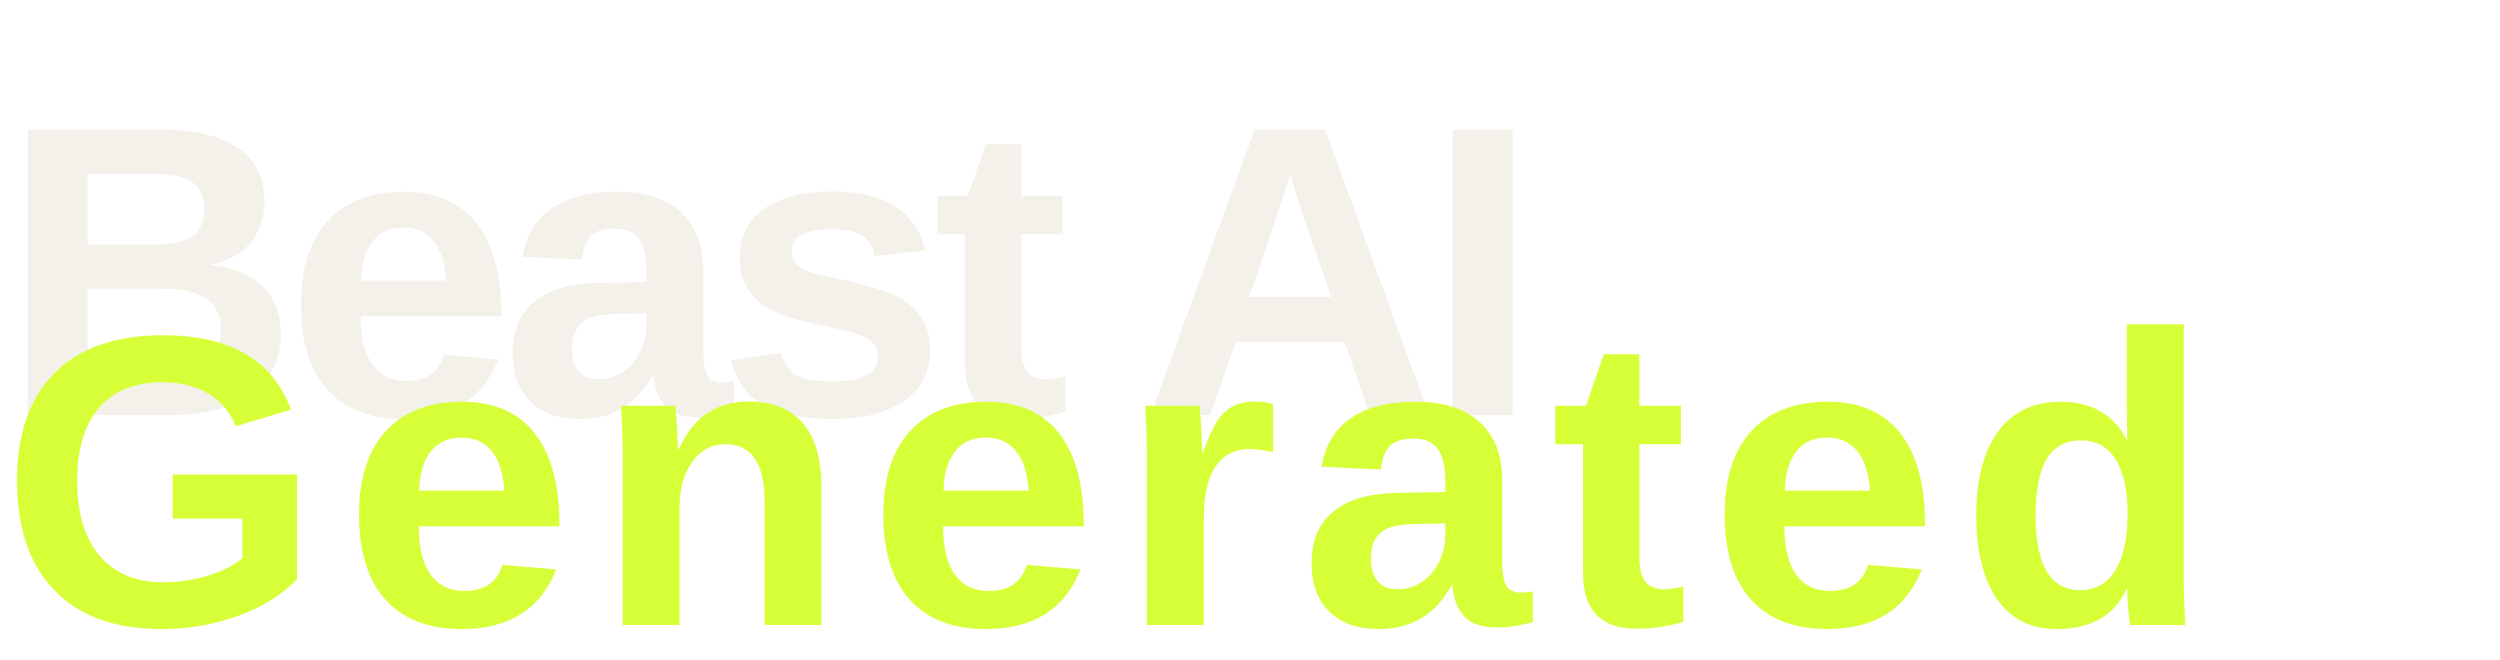
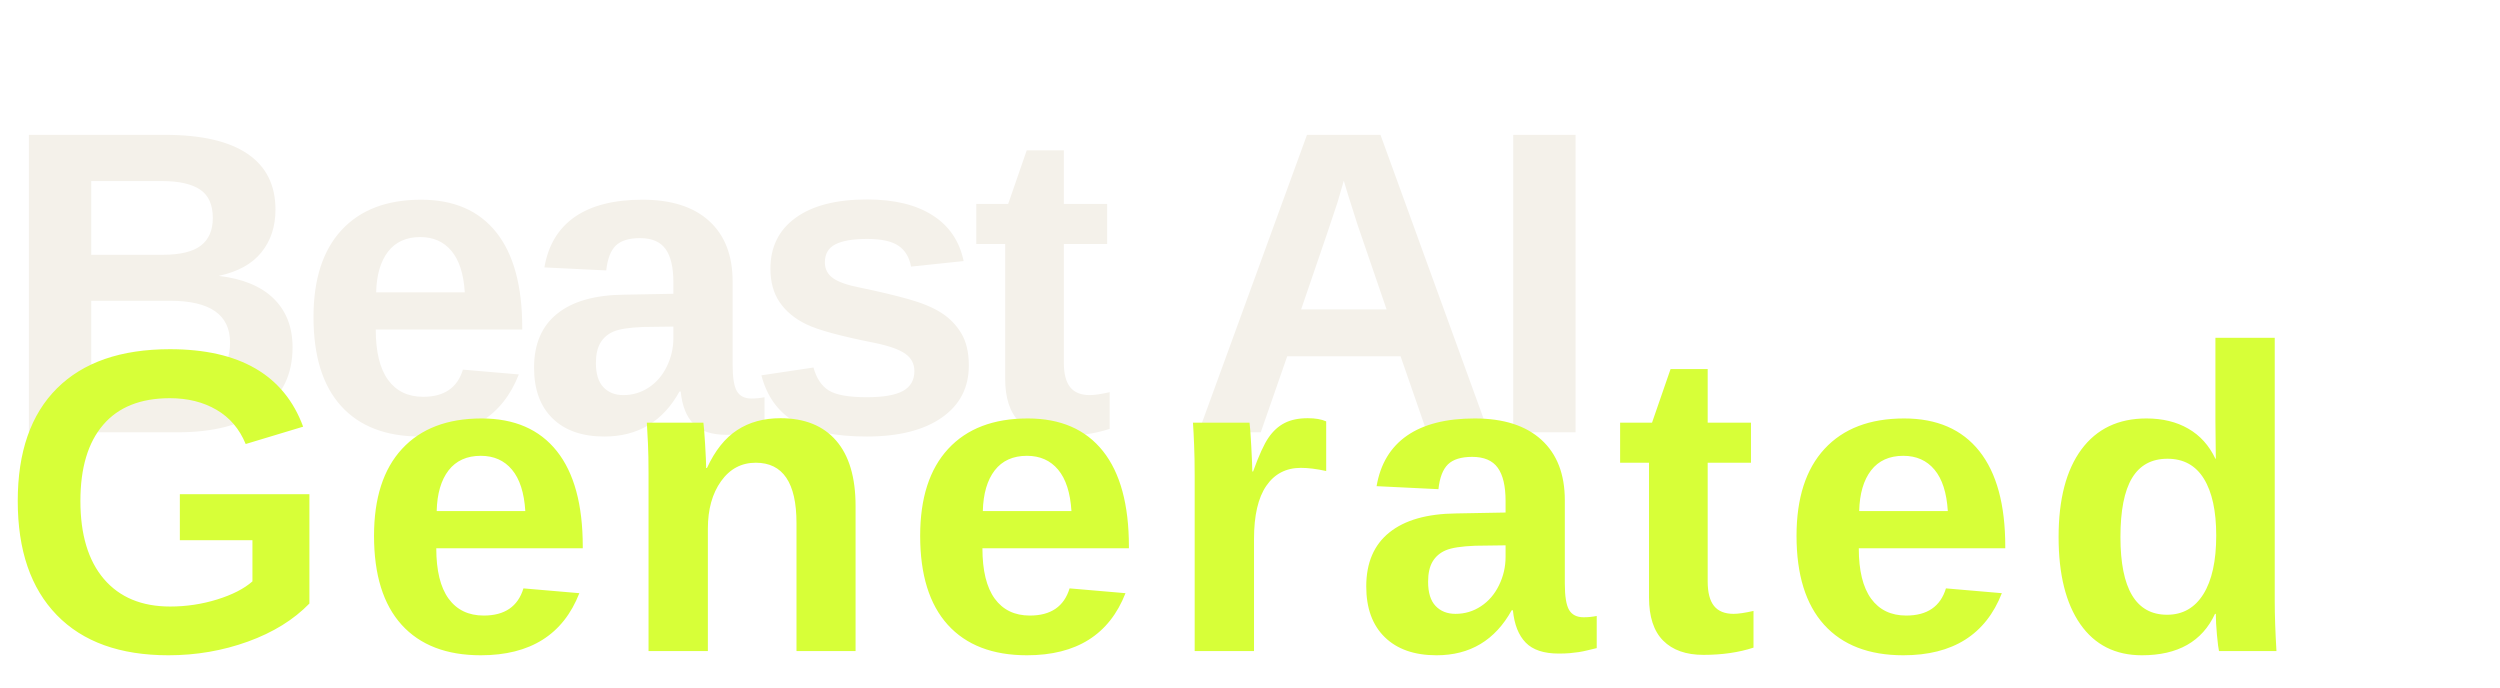
- <svg xmlns="http://www.w3.org/2000/svg" width="500" height="132" viewBox="0 0 500 132" role="img" aria-labelledby="title description">
+ <svg xmlns="http://www.w3.org/2000/svg" width="480" height="132" viewBox="0 0 480 132" role="img" aria-labelledby="title description">
  <text x="0" y="83" fill="#f4f1ea" font-family="Arial Black, Arial, Helvetica, sans-serif" font-size="83" font-weight="900" letter-spacing="-3">Beast AI</text>
  <text x="0" y="125" fill="#d7ff38" font-family="Arial, Helvetica, sans-serif" font-size="83" font-weight="700" letter-spacing="4">Generated</text>
</svg>
